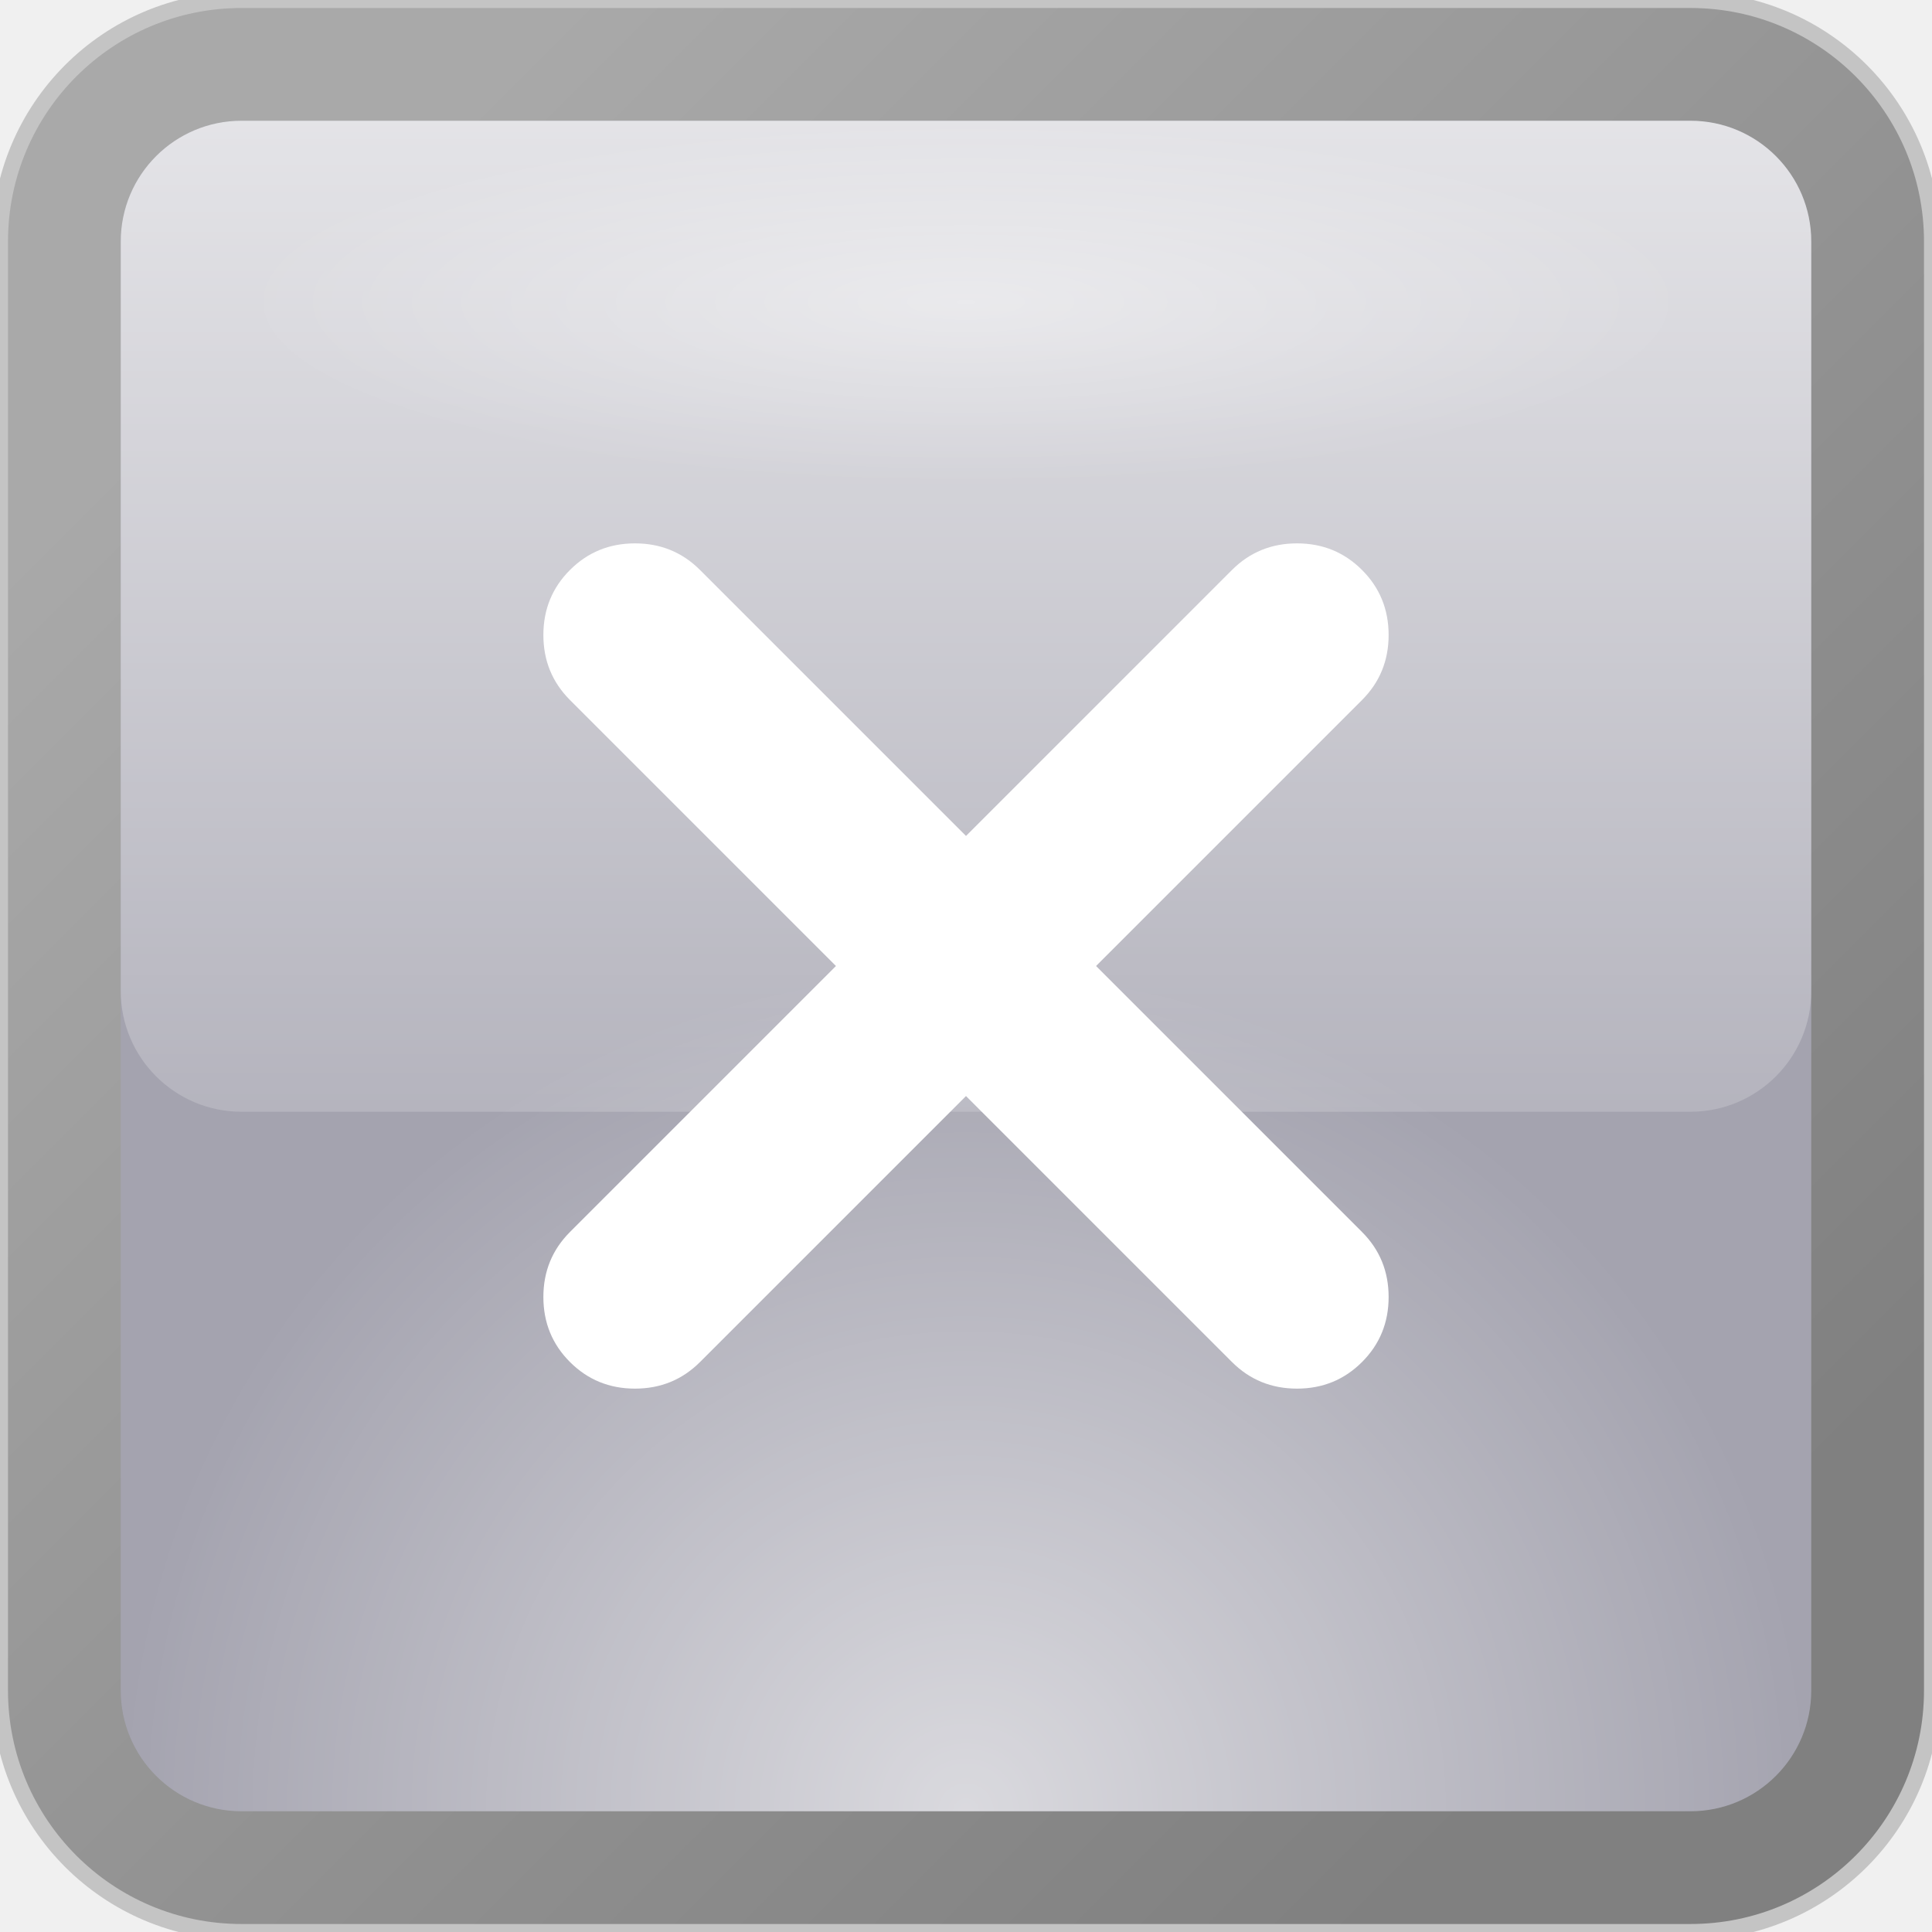
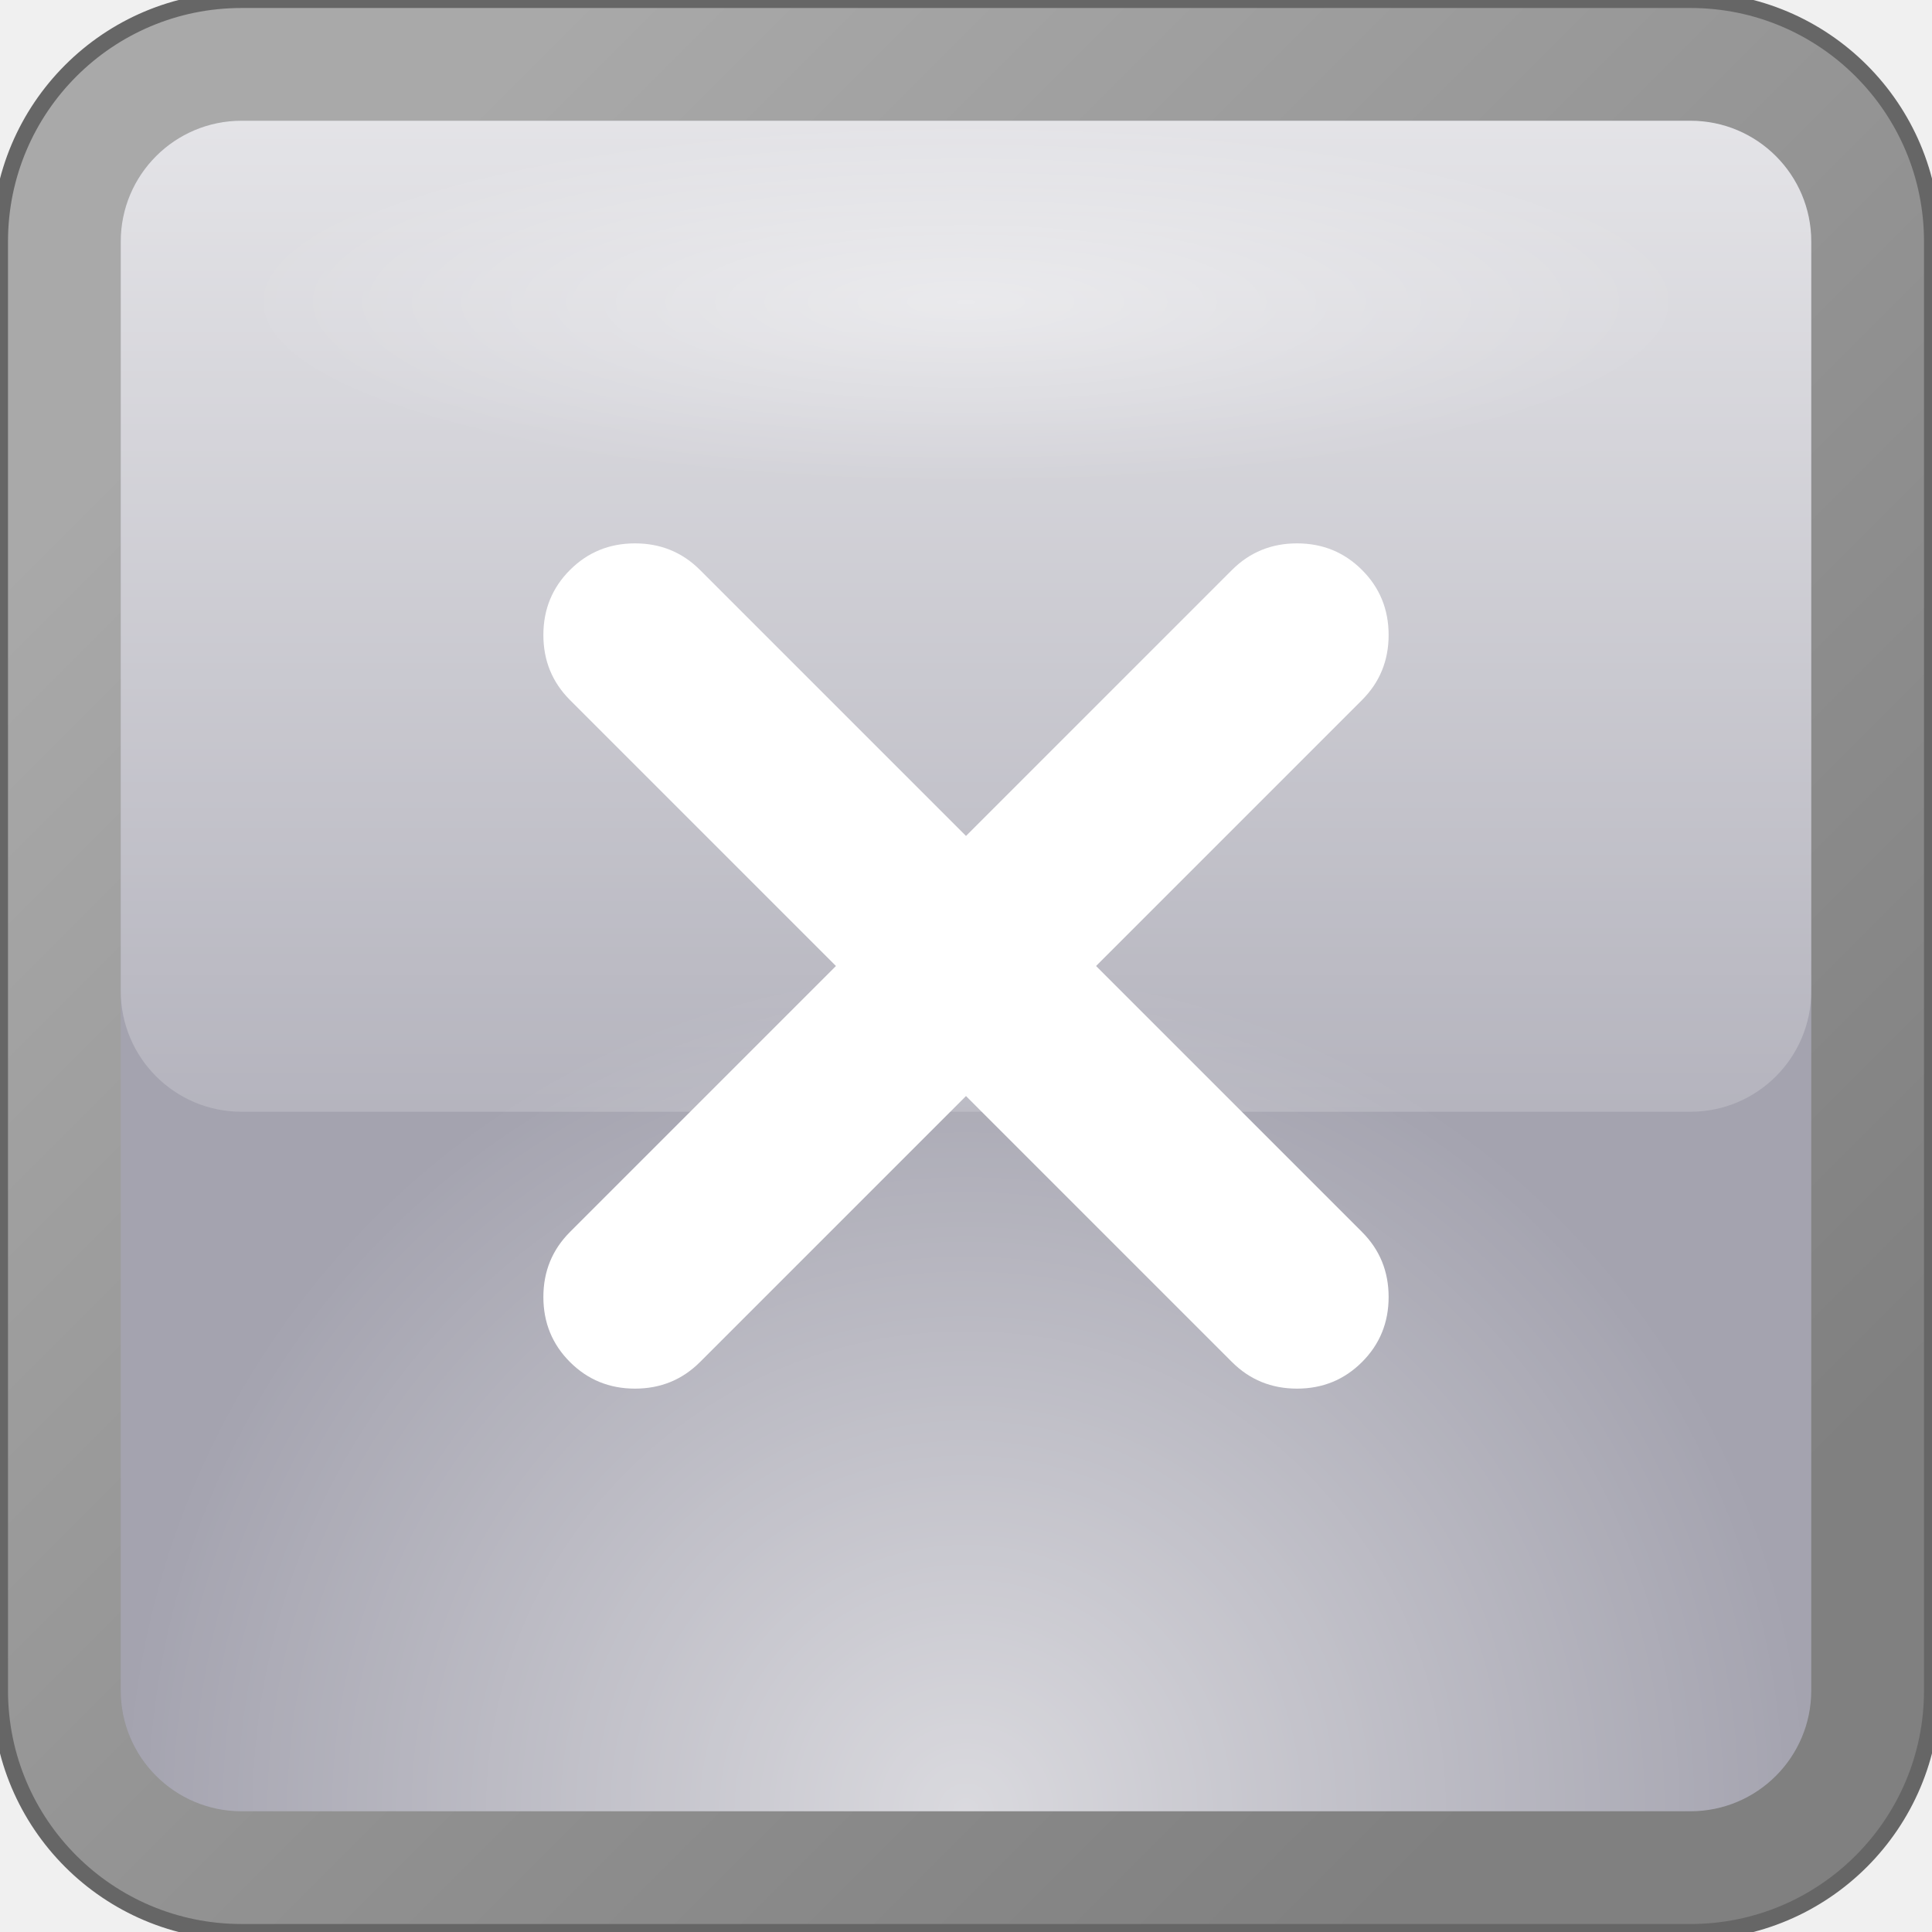
<svg xmlns="http://www.w3.org/2000/svg" xmlns:xlink="http://www.w3.org/1999/xlink" width="32mm" height="32mm" viewBox="0 0 32 32" version="1.1" id="svg1" xml:space="preserve">
  <defs id="defs1">
    <linearGradient id="linearGradient1">
      <stop style="stop-color:#a9a9a9;stop-opacity:1;" offset="0" id="stop1" />
      <stop style="stop-color:#808080;stop-opacity:1;" offset="1" id="stop2" />
    </linearGradient>
    <linearGradient id="linearGradient8">
      <stop style="stop-color:#ffffff;stop-opacity:1;" offset="0" id="stop9" />
      <stop style="stop-color:#ffffff;stop-opacity:0;" offset="1" id="stop10" />
    </linearGradient>
    <linearGradient id="linearGradient7">
      <stop style="stop-color:#ffffff;stop-opacity:0.667;" offset="0" id="stop7" />
      <stop style="stop-color:#ffffff;stop-opacity:0;" offset="1" id="stop8" />
    </linearGradient>
    <radialGradient xlink:href="#linearGradient7" id="radialGradient8" cx="16" cy="30" fx="16" fy="30" r="14" gradientUnits="userSpaceOnUse" />
    <linearGradient xlink:href="#linearGradient8" id="linearGradient10" x1="16" y1="-2.379" x2="16" y2="23.621" gradientUnits="userSpaceOnUse" gradientTransform="matrix(1.076923,0,0,1.076923,-1.230769,-1.230769)" />
    <linearGradient xlink:href="#linearGradient1" id="linearGradient2" x1="4.686" y1="4.686" x2="27.314" y2="27.314" gradientUnits="userSpaceOnUse" />
    <radialGradient xlink:href="#linearGradient3" id="radialGradient4" cx="15.878" cy="16.095" fx="15.878" fy="16.095" r="13.5" gradientUnits="userSpaceOnUse" gradientTransform="matrix(0.8888889,0,0,0.2222222,1.885886,1.423423)" />
    <linearGradient id="linearGradient3">
      <stop style="stop-color:#ffffff;stop-opacity:0.459;" offset="0" id="stop3" />
      <stop style="stop-color:#ffffff;stop-opacity:0;" offset="1" id="stop4" />
    </linearGradient>
  </defs>
  <g id="layer1">
    <rect style="fill:#ffffff;fill-opacity:1;stroke-width:0.232" id="rect1-3" width="28" height="28" x="2" y="2" />
    <g id="layer1-6">
      <rect style="fill:#ffffff;fill-opacity:1;stroke-width:0.232" id="rect1-3-1" width="28" height="28" x="2" y="2" />
      <g id="layer1-2">
        <g id="layer1-5">
-           <rect style="fill:url(#linearGradient2);fill-opacity:1;stroke-width:0.265;stroke:#c4c4c4;stroke-opacity:1" id="rect1" width="32" height="32" x="0" y="0" rx="4" />
+           <rect style="fill:url(#linearGradient2);fill-opacity:1;stroke-width:0.265;stroke:#666666;stroke-opacity:1" id="rect1" width="32" height="32" x="0" y="0" rx="4" />
          <rect style="fill:#a4a3af;fill-opacity:1;stroke-width:0.232" id="rect1-3-4" width="28" height="28" x="2" y="2" rx="2" />
          <rect style="opacity:0.886;fill:url(#radialGradient8);fill-opacity:1;stroke-width:0.093" id="rect7" width="28" height="28" x="2" y="2" rx="2" />
          <rect style="opacity:0.886;fill:url(#linearGradient10);fill-opacity:1;stroke-width:0.097" id="rect8" width="28" height="16.414" x="2" y="2" rx="2" />
        </g>
      </g>
    </g>
    <g style="fill:#ffffff;fill-opacity:1" id="g6" transform="matrix(0.025,0,0,0.025,-33.59898,-13.06188)" />
    <g style="fill:#ffffff" id="g22" transform="matrix(0.02447552,0,0,0.02447552,4.251749,27.74825)">
      <path d="m 480,-392 -180,180 q -18,18 -44,18 -26,0 -44,-18 -18,-18 -18,-44 0,-26 18,-44 L 392,-480 212,-660 q -18,-18 -18,-44 0,-26 18,-44 18,-18 44,-18 26,0 44,18 l 180,180 180,-180 q 18,-18 44,-18 26,0 44,18 18,18 18,44 0,26 -18,44 l -180,180 180,180 q 18,18 18,44 0,26 -18,44 -18,18 -44,18 -26,0 -44,-18 z" id="path1-2" />
    </g>
    <rect style="opacity:0.886;fill:url(#radialGradient4);fill-opacity:1;stroke:none;stroke-width:0.444" id="rect2" width="24" height="6" x="4" y="2" rx="5.333" />
  </g>
</svg>
